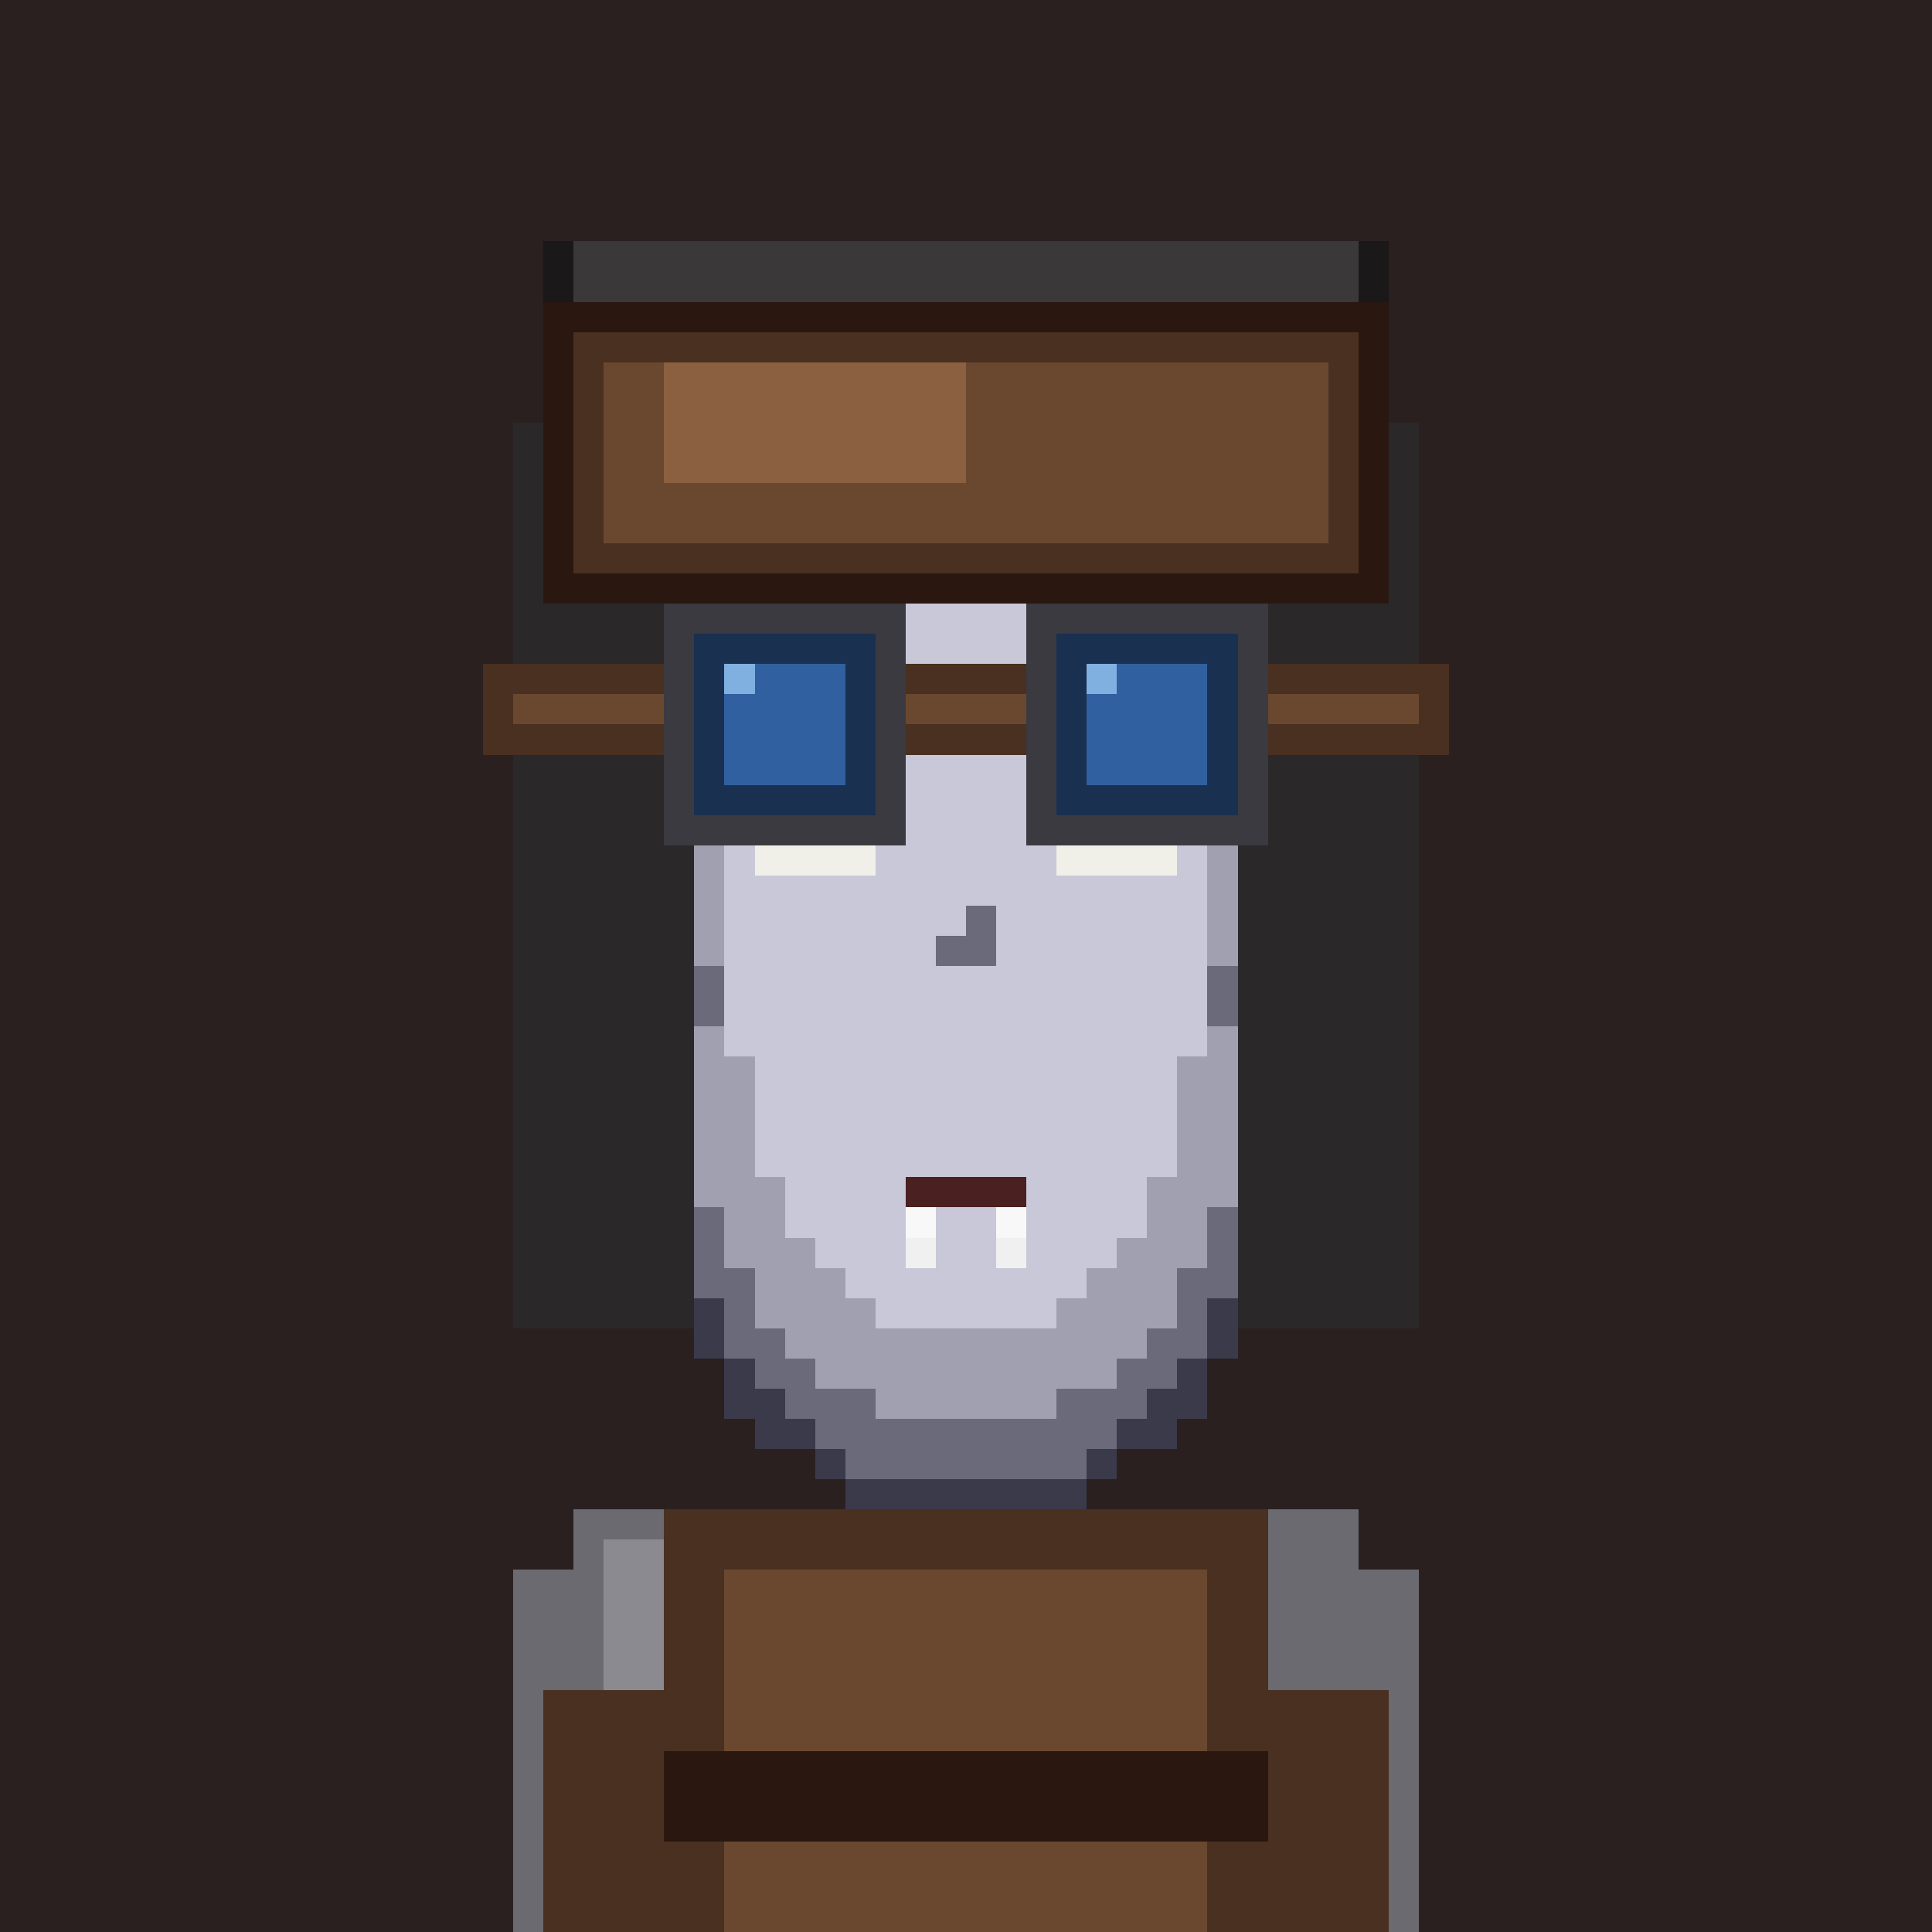
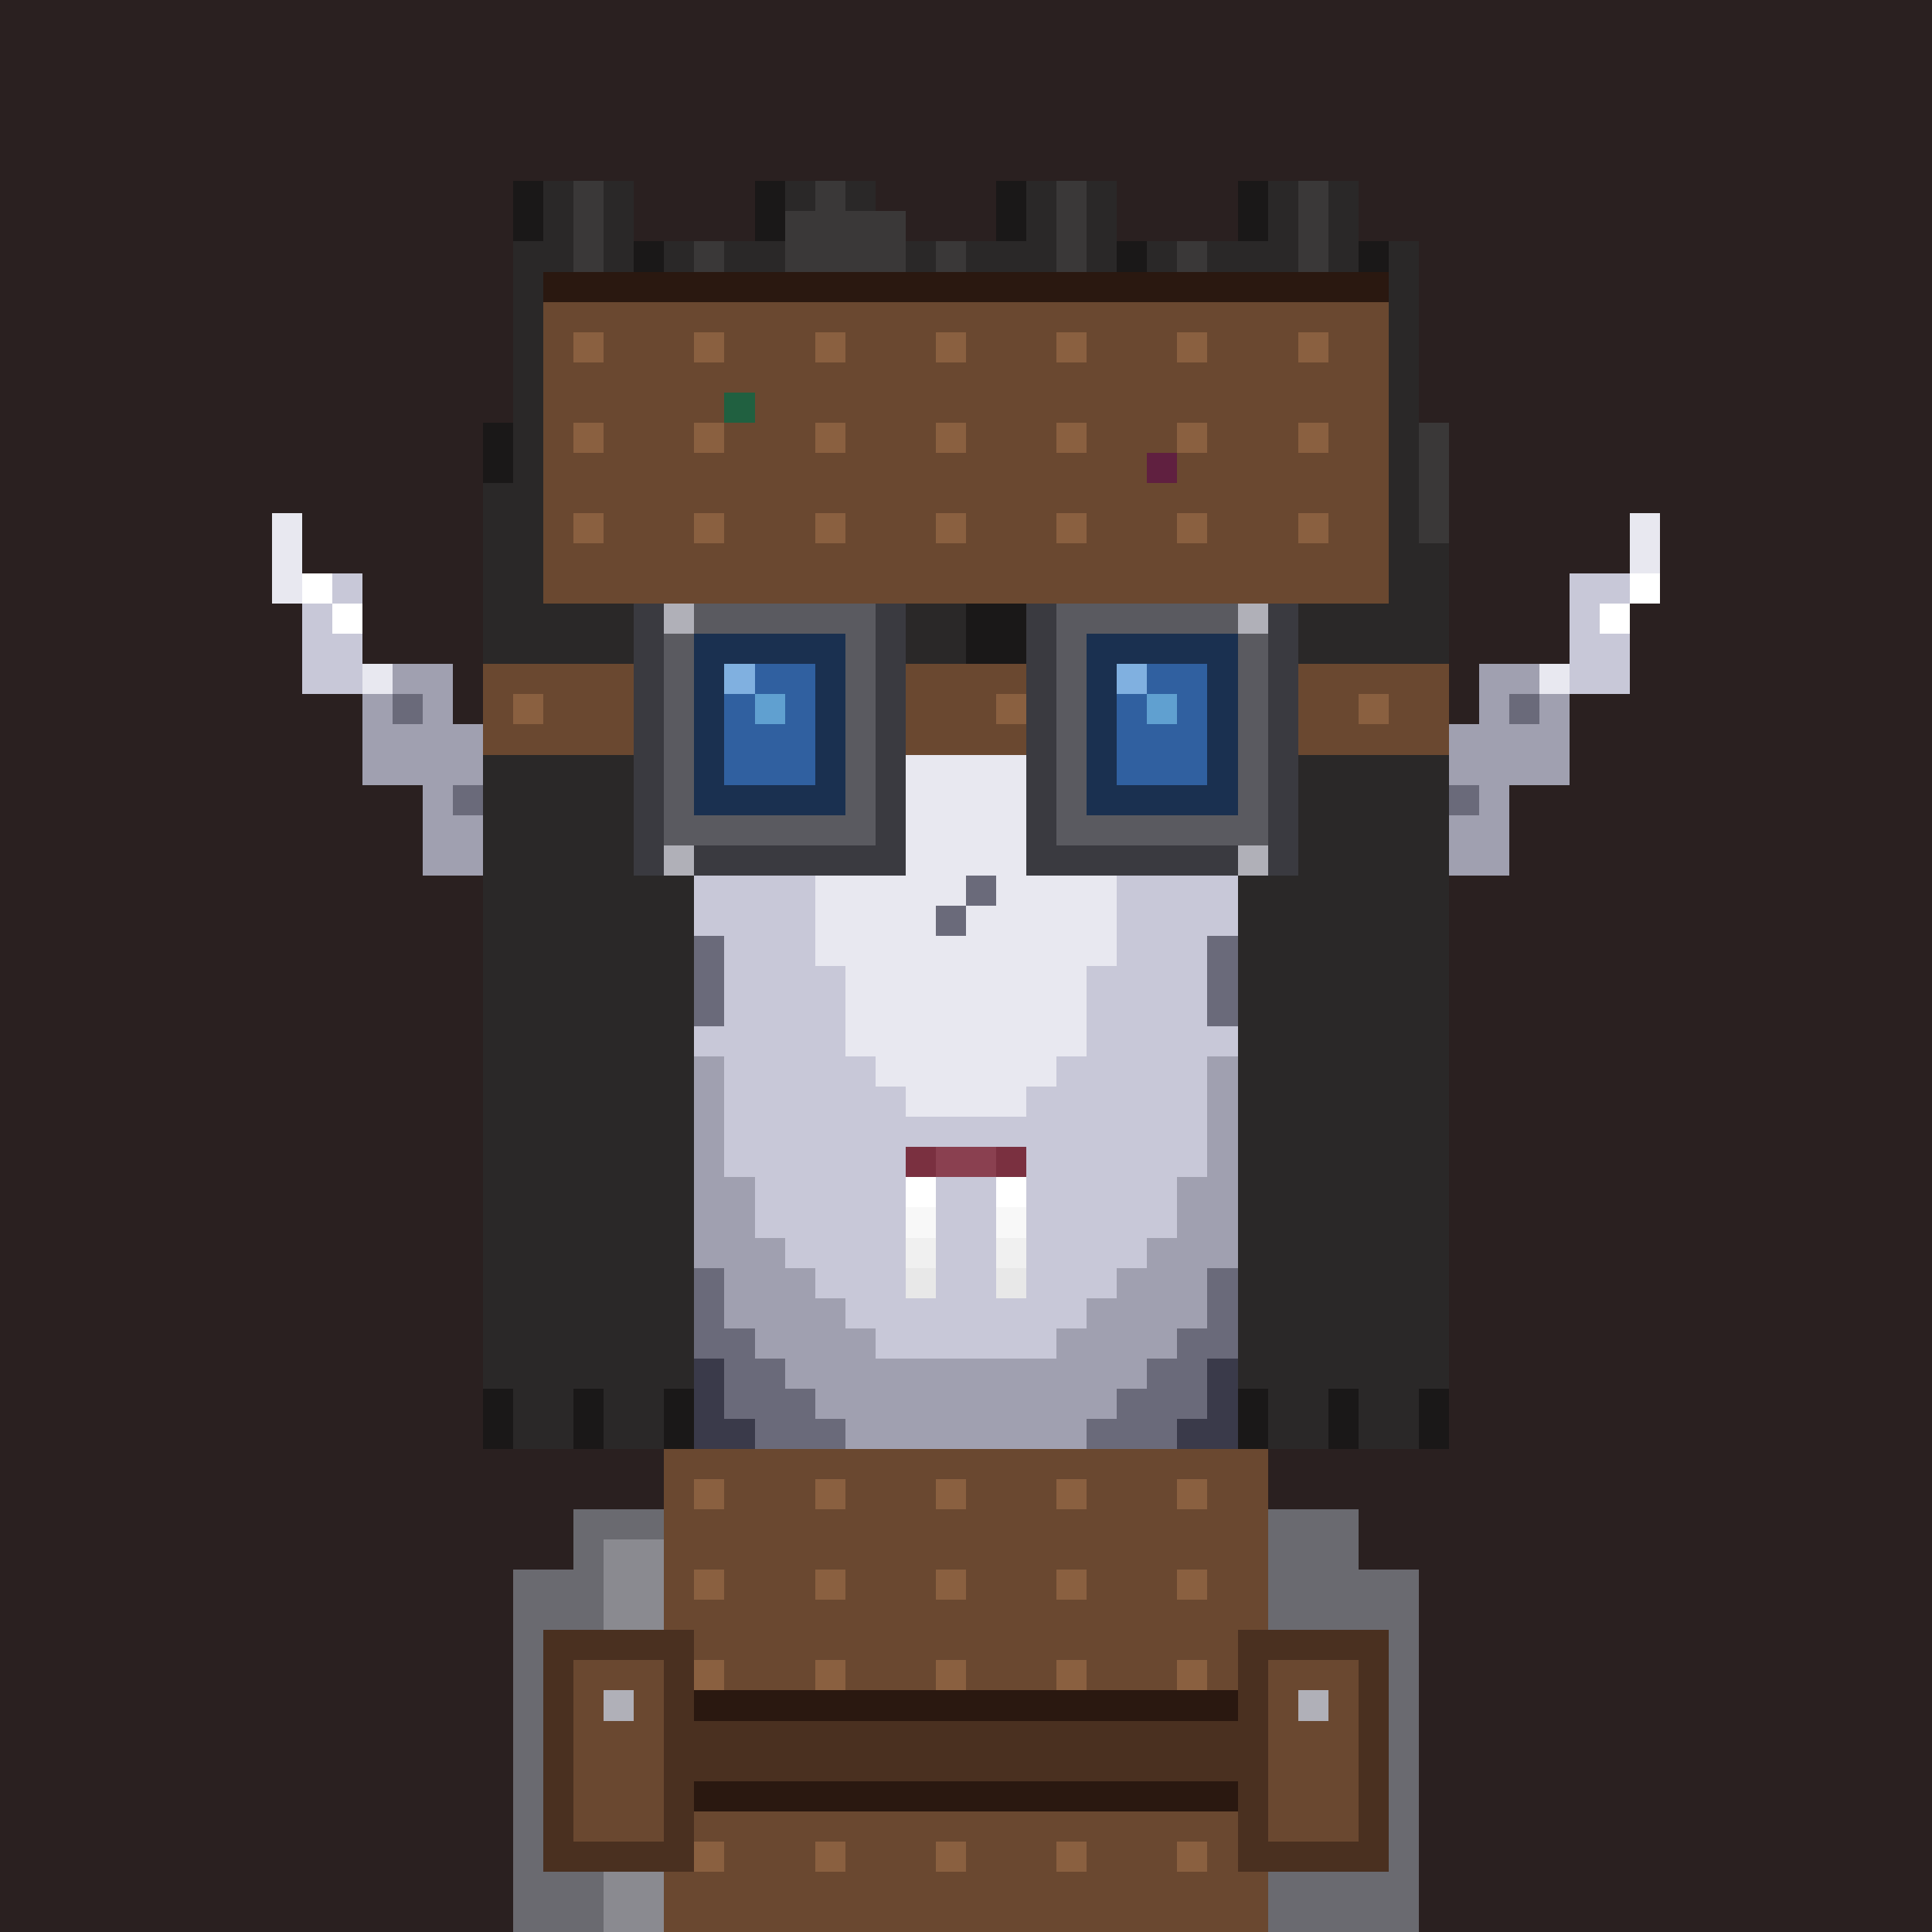
<svg xmlns="http://www.w3.org/2000/svg" viewBox="0 0 64 64" shape-rendering="crispEdges">
  <rect x="0" y="0" width="64" height="64" fill="#2a2020" />
  <rect x="19" y="50" width="26" height="14" fill="#6a6a70" />
  <rect x="17" y="52" width="2" height="12" fill="#6a6a70" />
  <rect x="45" y="52" width="2" height="12" fill="#6a6a70" />
  <rect x="20" y="51" width="3" height="13" fill="#8a8a90" />
-   <rect x="28" y="46" width="8" height="18" fill="#a0a0b0" />
-   <rect x="29" y="46" width="2" height="18" fill="#c8c8d8" />
-   <rect x="34" y="46" width="2" height="18" fill="#6a6a7a" />
+   <rect x="28" y="46" width="8" height="18" fill="#3a3a4a" />
+   <rect x="29" y="46" width="6" height="18" fill="#6a6a7a" />
+   <rect x="30" y="46" width="4" height="18" fill="#a0a0b0" />
+   <rect x="31" y="46" width="2" height="18" fill="#c8c8d8" />
  <rect x="28" y="15" width="8" height="1" fill="#3a3a4a" />
-   <rect x="27" y="16" width="10" height="1" fill="#3a3a4a" />
+   <rect x="26" y="16" width="12" height="1" fill="#3a3a4a" />
  <rect x="25" y="17" width="14" height="1" fill="#3a3a4a" />
  <rect x="24" y="18" width="16" height="1" fill="#3a3a4a" />
-   <rect x="24" y="19" width="16" height="1" fill="#3a3a4a" />
+   <rect x="23" y="19" width="18" height="1" fill="#3a3a4a" />
  <rect x="23" y="20" width="18" height="1" fill="#3a3a4a" />
-   <rect x="23" y="21" width="18" height="1" fill="#3a3a4a" />
-   <rect x="22" y="22" width="20" height="1" fill="#3a3a4a" />
-   <rect x="22" y="23" width="20" height="1" fill="#3a3a4a" />
+   <rect x="22" y="21" width="20" height="1" fill="#3a3a4a" />
+   <rect x="21" y="22" width="22" height="1" fill="#3a3a4a" />
+   <rect x="21" y="23" width="22" height="1" fill="#3a3a4a" />
  <rect x="21" y="24" width="22" height="1" fill="#3a3a4a" />
-   <rect x="21" y="25" width="22" height="1" fill="#3a3a4a" />
-   <rect x="21" y="26" width="22" height="1" fill="#3a3a4a" />
+   <rect x="20" y="25" width="24" height="1" fill="#3a3a4a" />
+   <rect x="20" y="26" width="24" height="1" fill="#3a3a4a" />
  <rect x="20" y="27" width="24" height="1" fill="#3a3a4a" />
-   <rect x="20" y="28" width="24" height="1" fill="#3a3a4a" />
-   <rect x="20" y="29" width="24" height="1" fill="#3a3a4a" />
-   <rect x="20" y="30" width="24" height="1" fill="#3a3a4a" />
-   <rect x="20" y="31" width="24" height="1" fill="#3a3a4a" />
-   <rect x="20" y="32" width="24" height="1" fill="#3a3a4a" />
-   <rect x="20" y="33" width="24" height="1" fill="#3a3a4a" />
-   <rect x="20" y="34" width="24" height="1" fill="#3a3a4a" />
-   <rect x="20" y="35" width="24" height="1" fill="#3a3a4a" />
-   <rect x="20" y="36" width="24" height="1" fill="#3a3a4a" />
-   <rect x="20" y="37" width="24" height="1" fill="#3a3a4a" />
-   <rect x="21" y="38" width="22" height="1" fill="#3a3a4a" />
-   <rect x="21" y="39" width="22" height="1" fill="#3a3a4a" />
-   <rect x="21" y="40" width="22" height="1" fill="#3a3a4a" />
-   <rect x="22" y="41" width="20" height="1" fill="#3a3a4a" />
-   <rect x="22" y="42" width="20" height="1" fill="#3a3a4a" />
-   <rect x="23" y="43" width="18" height="1" fill="#3a3a4a" />
-   <rect x="23" y="44" width="18" height="1" fill="#3a3a4a" />
-   <rect x="24" y="45" width="16" height="1" fill="#3a3a4a" />
-   <rect x="24" y="46" width="16" height="1" fill="#3a3a4a" />
-   <rect x="25" y="47" width="14" height="1" fill="#3a3a4a" />
-   <rect x="27" y="48" width="10" height="1" fill="#3a3a4a" />
-   <rect x="28" y="49" width="8" height="1" fill="#3a3a4a" />
-   <rect x="28" y="16" width="8" height="1" fill="#6a6a7a" />
-   <rect x="27" y="17" width="10" height="1" fill="#6a6a7a" />
-   <rect x="26" y="18" width="12" height="1" fill="#6a6a7a" />
-   <rect x="25" y="19" width="14" height="1" fill="#6a6a7a" />
-   <rect x="24" y="20" width="16" height="1" fill="#6a6a7a" />
-   <rect x="24" y="21" width="16" height="1" fill="#6a6a7a" />
-   <rect x="23" y="22" width="18" height="1" fill="#6a6a7a" />
-   <rect x="23" y="23" width="18" height="1" fill="#6a6a7a" />
-   <rect x="22" y="24" width="20" height="1" fill="#6a6a7a" />
-   <rect x="22" y="25" width="20" height="1" fill="#6a6a7a" />
-   <rect x="22" y="26" width="20" height="1" fill="#6a6a7a" />
-   <rect x="21" y="27" width="22" height="1" fill="#6a6a7a" />
-   <rect x="21" y="28" width="22" height="1" fill="#6a6a7a" />
-   <rect x="21" y="29" width="22" height="1" fill="#6a6a7a" />
-   <rect x="21" y="30" width="22" height="1" fill="#6a6a7a" />
-   <rect x="21" y="31" width="22" height="1" fill="#6a6a7a" />
-   <rect x="21" y="32" width="22" height="1" fill="#6a6a7a" />
-   <rect x="21" y="33" width="22" height="1" fill="#6a6a7a" />
-   <rect x="21" y="34" width="22" height="1" fill="#6a6a7a" />
-   <rect x="21" y="35" width="22" height="1" fill="#6a6a7a" />
-   <rect x="21" y="36" width="22" height="1" fill="#6a6a7a" />
-   <rect x="21" y="37" width="22" height="1" fill="#6a6a7a" />
-   <rect x="22" y="38" width="20" height="1" fill="#6a6a7a" />
-   <rect x="22" y="39" width="20" height="1" fill="#6a6a7a" />
-   <rect x="22" y="40" width="20" height="1" fill="#6a6a7a" />
-   <rect x="23" y="41" width="18" height="1" fill="#6a6a7a" />
-   <rect x="23" y="42" width="18" height="1" fill="#6a6a7a" />
-   <rect x="24" y="43" width="16" height="1" fill="#6a6a7a" />
-   <rect x="24" y="44" width="16" height="1" fill="#6a6a7a" />
-   <rect x="25" y="45" width="14" height="1" fill="#6a6a7a" />
-   <rect x="26" y="46" width="12" height="1" fill="#6a6a7a" />
-   <rect x="27" y="47" width="10" height="1" fill="#6a6a7a" />
-   <rect x="28" y="48" width="8" height="1" fill="#6a6a7a" />
-   <rect x="29" y="16" width="6" height="1" fill="#a0a0b0" />
-   <rect x="27" y="17" width="10" height="1" fill="#a0a0b0" />
-   <rect x="26" y="18" width="12" height="1" fill="#a0a0b0" />
-   <rect x="25" y="19" width="14" height="1" fill="#a0a0b0" />
-   <rect x="25" y="20" width="14" height="1" fill="#a0a0b0" />
-   <rect x="24" y="21" width="16" height="1" fill="#a0a0b0" />
-   <rect x="24" y="22" width="16" height="1" fill="#a0a0b0" />
-   <rect x="23" y="23" width="18" height="1" fill="#a0a0b0" />
-   <rect x="23" y="24" width="18" height="1" fill="#a0a0b0" />
-   <rect x="23" y="25" width="18" height="1" fill="#a0a0b0" />
-   <rect x="23" y="26" width="18" height="1" fill="#a0a0b0" />
-   <rect x="22" y="27" width="20" height="1" fill="#a0a0b0" />
-   <rect x="22" y="28" width="20" height="1" fill="#a0a0b0" />
-   <rect x="22" y="29" width="20" height="1" fill="#a0a0b0" />
-   <rect x="22" y="30" width="20" height="1" fill="#a0a0b0" />
-   <rect x="22" y="31" width="20" height="1" fill="#a0a0b0" />
-   <rect x="22" y="32" width="20" height="1" fill="#a0a0b0" />
-   <rect x="22" y="33" width="20" height="1" fill="#a0a0b0" />
-   <rect x="22" y="34" width="20" height="1" fill="#a0a0b0" />
-   <rect x="22" y="35" width="20" height="1" fill="#a0a0b0" />
-   <rect x="23" y="36" width="18" height="1" fill="#a0a0b0" />
-   <rect x="23" y="37" width="18" height="1" fill="#a0a0b0" />
-   <rect x="23" y="38" width="18" height="1" fill="#a0a0b0" />
-   <rect x="23" y="39" width="18" height="1" fill="#a0a0b0" />
-   <rect x="24" y="40" width="16" height="1" fill="#a0a0b0" />
-   <rect x="24" y="41" width="16" height="1" fill="#a0a0b0" />
-   <rect x="25" y="42" width="14" height="1" fill="#a0a0b0" />
-   <rect x="25" y="43" width="14" height="1" fill="#a0a0b0" />
-   <rect x="26" y="44" width="12" height="1" fill="#a0a0b0" />
-   <rect x="27" y="45" width="10" height="1" fill="#a0a0b0" />
-   <rect x="29" y="46" width="6" height="1" fill="#a0a0b0" />
-   <rect x="29" y="17" width="6" height="1" fill="#c8c8d8" />
-   <rect x="28" y="18" width="8" height="1" fill="#c8c8d8" />
-   <rect x="27" y="19" width="10" height="1" fill="#c8c8d8" />
-   <rect x="26" y="20" width="12" height="1" fill="#c8c8d8" />
-   <rect x="26" y="21" width="12" height="1" fill="#c8c8d8" />
-   <rect x="25" y="22" width="14" height="1" fill="#c8c8d8" />
-   <rect x="25" y="23" width="14" height="1" fill="#c8c8d8" />
-   <rect x="25" y="24" width="14" height="1" fill="#c8c8d8" />
-   <rect x="25" y="25" width="14" height="1" fill="#c8c8d8" />
-   <rect x="24" y="26" width="16" height="1" fill="#c8c8d8" />
-   <rect x="24" y="27" width="16" height="1" fill="#c8c8d8" />
-   <rect x="24" y="28" width="16" height="1" fill="#c8c8d8" />
-   <rect x="24" y="29" width="16" height="1" fill="#c8c8d8" />
-   <rect x="24" y="30" width="16" height="1" fill="#c8c8d8" />
-   <rect x="24" y="31" width="16" height="1" fill="#c8c8d8" />
-   <rect x="24" y="32" width="16" height="1" fill="#c8c8d8" />
-   <rect x="24" y="33" width="16" height="1" fill="#c8c8d8" />
-   <rect x="24" y="34" width="16" height="1" fill="#c8c8d8" />
-   <rect x="25" y="35" width="14" height="1" fill="#c8c8d8" />
-   <rect x="25" y="36" width="14" height="1" fill="#c8c8d8" />
-   <rect x="25" y="37" width="14" height="1" fill="#c8c8d8" />
-   <rect x="25" y="38" width="14" height="1" fill="#c8c8d8" />
-   <rect x="26" y="39" width="12" height="1" fill="#c8c8d8" />
-   <rect x="26" y="40" width="12" height="1" fill="#c8c8d8" />
-   <rect x="27" y="41" width="10" height="1" fill="#c8c8d8" />
-   <rect x="28" y="42" width="8" height="1" fill="#c8c8d8" />
-   <rect x="29" y="43" width="6" height="1" fill="#c8c8d8" />
-   <rect x="20" y="32" width="4" height="2" fill="#6a6a7a" />
-   <rect x="40" y="32" width="4" height="2" fill="#6a6a7a" />
-   <rect x="18" y="26" width="3" height="6" fill="#a0a0b0" />
-   <rect x="17" y="24" width="2" height="4" fill="#a0a0b0" />
-   <rect x="43" y="26" width="3" height="6" fill="#a0a0b0" />
-   <rect x="45" y="24" width="2" height="4" fill="#a0a0b0" />
-   <rect x="25" y="26" width="4" height="3" fill="#f0f0e8" />
-   <rect x="35" y="26" width="4" height="3" fill="#f0f0e8" />
-   <rect x="26" y="26" width="2" height="2" fill="#a02020" />
-   <rect x="36" y="26" width="2" height="2" fill="#a02020" />
-   <rect x="27" y="27" width="1" height="1" fill="#401010" />
-   <rect x="37" y="27" width="1" height="1" fill="#401010" />
-   <rect x="26" y="26" width="1" height="1" fill="#ffffff" />
-   <rect x="36" y="26" width="1" height="1" fill="#ffffff" />
-   <rect x="23" y="23" width="6" height="1" fill="#1a1818" />
-   <rect x="22" y="24" width="1" height="1" fill="#1a1818" />
-   <rect x="35" y="23" width="6" height="1" fill="#1a1818" />
-   <rect x="41" y="24" width="1" height="1" fill="#1a1818" />
-   <rect x="32" y="30" width="1" height="1" fill="#6a6a7a" />
-   <rect x="31" y="31" width="2" height="1" fill="#6a6a7a" />
-   <rect x="30" y="39" width="4" height="1" fill="#4a2020" />
+   <rect x="19" y="28" width="26" height="1" fill="#3a3a4a" />
+   <rect x="19" y="29" width="26" height="1" fill="#3a3a4a" />
+   <rect x="19" y="30" width="26" height="1" fill="#3a3a4a" />
+   <rect x="19" y="31" width="26" height="1" fill="#3a3a4a" />
+   <rect x="19" y="32" width="26" height="1" fill="#3a3a4a" />
+   <rect x="19" y="33" width="26" height="1" fill="#3a3a4a" />
+   <rect x="19" y="34" width="26" height="1" fill="#3a3a4a" />
+   <rect x="19" y="35" width="26" height="1" fill="#3a3a4a" />
+   <rect x="19" y="36" width="26" height="1" fill="#3a3a4a" />
+   <rect x="19" y="37" width="26" height="1" fill="#3a3a4a" />
+   <rect x="19" y="38" width="26" height="1" fill="#3a3a4a" />
+   <rect x="20" y="39" width="24" height="1" fill="#3a3a4a" />
+   <rect x="20" y="40" width="24" height="1" fill="#3a3a4a" />
+   <rect x="20" y="41" width="24" height="1" fill="#3a3a4a" />
+   <rect x="21" y="42" width="22" height="1" fill="#3a3a4a" />
+   <rect x="21" y="43" width="22" height="1" fill="#3a3a4a" />
+   <rect x="21" y="44" width="22" height="1" fill="#3a3a4a" />
+   <rect x="22" y="45" width="20" height="1" fill="#3a3a4a" />
+   <rect x="23" y="46" width="18" height="1" fill="#3a3a4a" />
+   <rect x="23" y="47" width="18" height="1" fill="#3a3a4a" />
+   <rect x="24" y="48" width="16" height="1" fill="#3a3a4a" />
+   <rect x="25" y="49" width="14" height="1" fill="#3a3a4a" />
+   <rect x="26" y="50" width="12" height="1" fill="#3a3a4a" />
+   <rect x="28" y="51" width="8" height="1" fill="#3a3a4a" />
+   <rect x="28" y="15" width="8" height="1" fill="#6a6a7a" />
+   <rect x="27" y="16" width="10" height="1" fill="#6a6a7a" />
+   <rect x="25" y="17" width="14" height="1" fill="#6a6a7a" />
+   <rect x="24" y="18" width="16" height="1" fill="#6a6a7a" />
+   <rect x="24" y="19" width="16" height="1" fill="#6a6a7a" />
+   <rect x="23" y="20" width="18" height="1" fill="#6a6a7a" />
+   <rect x="23" y="21" width="18" height="1" fill="#6a6a7a" />
+   <rect x="22" y="22" width="20" height="1" fill="#6a6a7a" />
+   <rect x="22" y="23" width="20" height="1" fill="#6a6a7a" />
+   <rect x="21" y="24" width="22" height="1" fill="#6a6a7a" />
+   <rect x="21" y="25" width="22" height="1" fill="#6a6a7a" />
+   <rect x="21" y="26" width="22" height="1" fill="#6a6a7a" />
+   <rect x="20" y="27" width="24" height="1" fill="#6a6a7a" />
+   <rect x="20" y="28" width="24" height="1" fill="#6a6a7a" />
+   <rect x="20" y="29" width="24" height="1" fill="#6a6a7a" />
+   <rect x="20" y="30" width="24" height="1" fill="#6a6a7a" />
+   <rect x="20" y="31" width="24" height="1" fill="#6a6a7a" />
+   <rect x="20" y="32" width="24" height="1" fill="#6a6a7a" />
+   <rect x="20" y="33" width="24" height="1" fill="#6a6a7a" />
+   <rect x="20" y="34" width="24" height="1" fill="#6a6a7a" />
+   <rect x="20" y="35" width="24" height="1" fill="#6a6a7a" />
+   <rect x="20" y="36" width="24" height="1" fill="#6a6a7a" />
+   <rect x="20" y="37" width="24" height="1" fill="#6a6a7a" />
+   <rect x="21" y="38" width="22" height="1" fill="#6a6a7a" />
+   <rect x="21" y="39" width="22" height="1" fill="#6a6a7a" />
+   <rect x="21" y="40" width="22" height="1" fill="#6a6a7a" />
+   <rect x="22" y="41" width="20" height="1" fill="#6a6a7a" />
+   <rect x="22" y="42" width="20" height="1" fill="#6a6a7a" />
+   <rect x="23" y="43" width="18" height="1" fill="#6a6a7a" />
+   <rect x="23" y="44" width="18" height="1" fill="#6a6a7a" />
+   <rect x="24" y="45" width="16" height="1" fill="#6a6a7a" />
+   <rect x="24" y="46" width="16" height="1" fill="#6a6a7a" />
+   <rect x="25" y="47" width="14" height="1" fill="#6a6a7a" />
+   <rect x="27" y="48" width="10" height="1" fill="#6a6a7a" />
+   <rect x="28" y="49" width="8" height="1" fill="#6a6a7a" />
+   <rect x="28" y="15" width="8" height="1" fill="#a0a0b0" />
+   <rect x="27" y="16" width="10" height="1" fill="#a0a0b0" />
+   <rect x="26" y="17" width="12" height="1" fill="#a0a0b0" />
+   <rect x="25" y="18" width="14" height="1" fill="#a0a0b0" />
+   <rect x="24" y="19" width="16" height="1" fill="#a0a0b0" />
+   <rect x="24" y="20" width="16" height="1" fill="#a0a0b0" />
+   <rect x="23" y="21" width="18" height="1" fill="#a0a0b0" />
+   <rect x="23" y="22" width="18" height="1" fill="#a0a0b0" />
+   <rect x="22" y="23" width="20" height="1" fill="#a0a0b0" />
+   <rect x="22" y="24" width="20" height="1" fill="#a0a0b0" />
+   <rect x="22" y="25" width="20" height="1" fill="#a0a0b0" />
+   <rect x="21" y="26" width="22" height="1" fill="#a0a0b0" />
+   <rect x="21" y="27" width="22" height="1" fill="#a0a0b0" />
+   <rect x="21" y="28" width="22" height="1" fill="#a0a0b0" />
+   <rect x="21" y="29" width="22" height="1" fill="#a0a0b0" />
+   <rect x="21" y="30" width="22" height="1" fill="#a0a0b0" />
+   <rect x="21" y="31" width="22" height="1" fill="#a0a0b0" />
+   <rect x="21" y="32" width="22" height="1" fill="#a0a0b0" />
+   <rect x="21" y="33" width="22" height="1" fill="#a0a0b0" />
+   <rect x="21" y="34" width="22" height="1" fill="#a0a0b0" />
+   <rect x="21" y="35" width="22" height="1" fill="#a0a0b0" />
+   <rect x="21" y="36" width="22" height="1" fill="#a0a0b0" />
+   <rect x="22" y="37" width="20" height="1" fill="#a0a0b0" />
+   <rect x="22" y="38" width="20" height="1" fill="#a0a0b0" />
+   <rect x="22" y="39" width="20" height="1" fill="#a0a0b0" />
+   <rect x="23" y="40" width="18" height="1" fill="#a0a0b0" />
+   <rect x="23" y="41" width="18" height="1" fill="#a0a0b0" />
+   <rect x="24" y="42" width="16" height="1" fill="#a0a0b0" />
+   <rect x="24" y="43" width="16" height="1" fill="#a0a0b0" />
+   <rect x="25" y="44" width="14" height="1" fill="#a0a0b0" />
+   <rect x="26" y="45" width="12" height="1" fill="#a0a0b0" />
+   <rect x="27" y="46" width="10" height="1" fill="#a0a0b0" />
+   <rect x="28" y="47" width="8" height="1" fill="#a0a0b0" />
+   <rect x="29" y="16" width="6" height="1" fill="#c8c8d8" />
+   <rect x="28" y="17" width="8" height="1" fill="#c8c8d8" />
+   <rect x="27" y="18" width="10" height="1" fill="#c8c8d8" />
+   <rect x="26" y="19" width="12" height="1" fill="#c8c8d8" />
+   <rect x="25" y="20" width="14" height="1" fill="#c8c8d8" />
+   <rect x="25" y="21" width="14" height="1" fill="#c8c8d8" />
+   <rect x="24" y="22" width="16" height="1" fill="#c8c8d8" />
+   <rect x="24" y="23" width="16" height="1" fill="#c8c8d8" />
+   <rect x="24" y="24" width="16" height="1" fill="#c8c8d8" />
+   <rect x="24" y="25" width="16" height="1" fill="#c8c8d8" />
+   <rect x="23" y="26" width="18" height="1" fill="#c8c8d8" />
+   <rect x="23" y="27" width="18" height="1" fill="#c8c8d8" />
+   <rect x="23" y="28" width="18" height="1" fill="#c8c8d8" />
+   <rect x="23" y="29" width="18" height="1" fill="#c8c8d8" />
+   <rect x="23" y="30" width="18" height="1" fill="#c8c8d8" />
+   <rect x="23" y="31" width="18" height="1" fill="#c8c8d8" />
+   <rect x="23" y="32" width="18" height="1" fill="#c8c8d8" />
+   <rect x="23" y="33" width="18" height="1" fill="#c8c8d8" />
+   <rect x="23" y="34" width="18" height="1" fill="#c8c8d8" />
+   <rect x="24" y="35" width="16" height="1" fill="#c8c8d8" />
+   <rect x="24" y="36" width="16" height="1" fill="#c8c8d8" />
+   <rect x="24" y="37" width="16" height="1" fill="#c8c8d8" />
+   <rect x="24" y="38" width="16" height="1" fill="#c8c8d8" />
+   <rect x="25" y="39" width="14" height="1" fill="#c8c8d8" />
+   <rect x="25" y="40" width="14" height="1" fill="#c8c8d8" />
+   <rect x="26" y="41" width="12" height="1" fill="#c8c8d8" />
+   <rect x="27" y="42" width="10" height="1" fill="#c8c8d8" />
+   <rect x="28" y="43" width="8" height="1" fill="#c8c8d8" />
+   <rect x="29" y="44" width="6" height="1" fill="#c8c8d8" />
+   <rect x="30" y="20" width="4" height="1" fill="#e8e8f0" />
+   <rect x="29" y="21" width="6" height="1" fill="#e8e8f0" />
+   <rect x="28" y="22" width="8" height="1" fill="#e8e8f0" />
+   <rect x="28" y="23" width="8" height="1" fill="#e8e8f0" />
+   <rect x="28" y="24" width="8" height="1" fill="#e8e8f0" />
+   <rect x="27" y="25" width="10" height="1" fill="#e8e8f0" />
+   <rect x="27" y="26" width="10" height="1" fill="#e8e8f0" />
+   <rect x="27" y="27" width="10" height="1" fill="#e8e8f0" />
+   <rect x="27" y="28" width="10" height="1" fill="#e8e8f0" />
+   <rect x="27" y="29" width="10" height="1" fill="#e8e8f0" />
+   <rect x="27" y="30" width="10" height="1" fill="#e8e8f0" />
+   <rect x="27" y="31" width="10" height="1" fill="#e8e8f0" />
+   <rect x="28" y="32" width="8" height="1" fill="#e8e8f0" />
+   <rect x="28" y="33" width="8" height="1" fill="#e8e8f0" />
+   <rect x="28" y="34" width="8" height="1" fill="#e8e8f0" />
+   <rect x="29" y="35" width="6" height="1" fill="#e8e8f0" />
+   <rect x="30" y="36" width="4" height="1" fill="#e8e8f0" />
+   <rect x="20" y="31" width="4" height="3" fill="#6a6a7a" />
+   <rect x="40" y="31" width="4" height="3" fill="#6a6a7a" />
+   <rect x="21" y="32" width="2" height="1" fill="#c8c8d8" />
+   <rect x="41" y="32" width="2" height="1" fill="#c8c8d8" />
+   <rect x="14" y="24" width="4" height="5" fill="#a0a0b0" />
+   <rect x="12" y="22" width="3" height="4" fill="#a0a0b0" />
+   <rect x="10" y="19" width="2" height="4" fill="#c8c8d8" />
+   <rect x="9" y="17" width="1" height="3" fill="#e8e8f0" />
+   <rect x="15" y="26" width="1" height="1" fill="#6a6a7a" />
+   <rect x="13" y="23" width="1" height="1" fill="#6a6a7a" />
+   <rect x="11" y="20" width="1" height="1" fill="#ffffff" />
+   <rect x="10" y="19" width="1" height="1" fill="#ffffff" />
+   <rect x="12" y="22" width="1" height="1" fill="#e8e8f0" />
+   <rect x="46" y="24" width="4" height="5" fill="#a0a0b0" />
+   <rect x="49" y="22" width="3" height="4" fill="#a0a0b0" />
+   <rect x="52" y="19" width="2" height="4" fill="#c8c8d8" />
+   <rect x="54" y="17" width="1" height="3" fill="#e8e8f0" />
+   <rect x="48" y="26" width="1" height="1" fill="#6a6a7a" />
+   <rect x="50" y="23" width="1" height="1" fill="#6a6a7a" />
+   <rect x="53" y="20" width="1" height="1" fill="#ffffff" />
+   <rect x="54" y="19" width="1" height="1" fill="#ffffff" />
+   <rect x="51" y="22" width="1" height="1" fill="#e8e8f0" />
+   <rect x="26" y="26" width="3" height="3" fill="#401010" />
+   <rect x="36" y="26" width="3" height="3" fill="#401010" />
+   <rect x="27" y="27" width="1" height="1" fill="#a02020" />
+   <rect x="37" y="27" width="1" height="1" fill="#a02020" />
+   <rect x="22" y="22" width="7" height="1" fill="#1a1818" />
+   <rect x="21" y="23" width="1" height="1" fill="#1a1818" />
+   <rect x="35" y="22" width="7" height="1" fill="#1a1818" />
+   <rect x="42" y="23" width="1" height="1" fill="#1a1818" />
+   <rect x="32" y="29" width="1" height="1" fill="#6a6a7a" />
+   <rect x="31" y="30" width="2" height="1" fill="#6a6a7a" />
+   <rect x="32" y="30" width="1" height="1" fill="#e8e8f0" />
+   <rect x="30" y="38" width="4" height="1" fill="#7a3040" />
+   <rect x="31" y="38" width="2" height="1" fill="#8a4050" />
+   <rect x="30" y="39" width="1" height="1" fill="#ffffff" />
  <rect x="30" y="40" width="1" height="1" fill="#f8f8f8" />
  <rect x="30" y="41" width="1" height="1" fill="#f0f0f0" />
+   <rect x="30" y="42" width="1" height="1" fill="#e8e8e8" />
+   <rect x="33" y="39" width="1" height="1" fill="#ffffff" />
  <rect x="33" y="40" width="1" height="1" fill="#f8f8f8" />
  <rect x="33" y="41" width="1" height="1" fill="#f0f0f0" />
-   <rect x="18" y="8" width="28" height="12" fill="#1a1818" />
-   <rect x="17" y="14" width="6" height="30" fill="#2a2828" />
-   <rect x="41" y="14" width="6" height="30" fill="#2a2828" />
-   <rect x="19" y="8" width="26" height="8" fill="#3a3838" />
-   <rect x="16" y="22" width="32" height="3" fill="#4a3020" />
-   <rect x="17" y="23" width="30" height="1" fill="#6a4830" />
-   <rect x="22" y="20" width="8" height="8" fill="#3a3a40" />
-   <rect x="34" y="20" width="8" height="8" fill="#3a3a40" />
-   <rect x="23" y="21" width="6" height="6" fill="#1a3050" />
-   <rect x="35" y="21" width="6" height="6" fill="#1a3050" />
-   <rect x="24" y="22" width="4" height="4" fill="#3060a0" />
-   <rect x="36" y="22" width="4" height="4" fill="#3060a0" />
+   <rect x="33" y="42" width="1" height="1" fill="#e8e8e8" />
+   <rect x="17" y="6" width="4" height="16" fill="#2a2828" />
+   <rect x="17" y="6" width="1" height="2" fill="#1a1818" />
+   <rect x="19" y="6" width="1" height="4" fill="#3a3838" />
+   <rect x="17" y="20" width="1" height="2" fill="#1a1818" />
+   <rect x="20" y="20" width="1" height="2" fill="#1a1818" />
+   <rect x="21" y="8" width="4" height="14" fill="#2a2828" />
+   <rect x="21" y="8" width="1" height="2" fill="#1a1818" />
+   <rect x="23" y="8" width="1" height="4" fill="#3a3838" />
+   <rect x="21" y="20" width="1" height="2" fill="#1a1818" />
+   <rect x="24" y="20" width="1" height="2" fill="#1a1818" />
+   <rect x="25" y="6" width="4" height="16" fill="#2a2828" />
+   <rect x="25" y="6" width="1" height="2" fill="#1a1818" />
+   <rect x="27" y="6" width="1" height="4" fill="#3a3838" />
+   <rect x="25" y="20" width="1" height="2" fill="#1a1818" />
+   <rect x="28" y="20" width="1" height="2" fill="#1a1818" />
+   <rect x="29" y="8" width="4" height="14" fill="#2a2828" />
+   <rect x="29" y="8" width="1" height="2" fill="#1a1818" />
+   <rect x="31" y="8" width="1" height="4" fill="#3a3838" />
+   <rect x="29" y="20" width="1" height="2" fill="#1a1818" />
+   <rect x="32" y="20" width="1" height="2" fill="#1a1818" />
+   <rect x="33" y="6" width="4" height="16" fill="#2a2828" />
+   <rect x="33" y="6" width="1" height="2" fill="#1a1818" />
+   <rect x="35" y="6" width="1" height="4" fill="#3a3838" />
+   <rect x="33" y="20" width="1" height="2" fill="#1a1818" />
+   <rect x="36" y="20" width="1" height="2" fill="#1a1818" />
+   <rect x="37" y="8" width="4" height="14" fill="#2a2828" />
+   <rect x="37" y="8" width="1" height="2" fill="#1a1818" />
+   <rect x="39" y="8" width="1" height="4" fill="#3a3838" />
+   <rect x="37" y="20" width="1" height="2" fill="#1a1818" />
+   <rect x="40" y="20" width="1" height="2" fill="#1a1818" />
+   <rect x="41" y="6" width="4" height="16" fill="#2a2828" />
+   <rect x="41" y="6" width="1" height="2" fill="#1a1818" />
+   <rect x="43" y="6" width="1" height="4" fill="#3a3838" />
+   <rect x="41" y="20" width="1" height="2" fill="#1a1818" />
+   <rect x="44" y="20" width="1" height="2" fill="#1a1818" />
+   <rect x="45" y="8" width="2" height="14" fill="#2a2828" />
+   <rect x="45" y="8" width="1" height="2" fill="#1a1818" />
+   <rect x="45" y="20" width="1" height="2" fill="#1a1818" />
+   <rect x="26" y="7" width="4" height="4" fill="#3a3838" />
+   <rect x="16" y="14" width="7" height="34" fill="#2a2828" />
+   <rect x="16" y="14" width="1" height="2" fill="#1a1818" />
+   <rect x="18" y="14" width="1" height="4" fill="#3a3838" />
+   <rect x="20" y="14" width="1" height="2" fill="#1a1818" />
+   <rect x="22" y="14" width="1" height="4" fill="#3a3838" />
+   <rect x="16" y="46" width="1" height="2" fill="#1a1818" />
+   <rect x="19" y="46" width="1" height="2" fill="#1a1818" />
+   <rect x="22" y="46" width="1" height="2" fill="#1a1818" />
+   <rect x="18" y="15" width="2" height="4" fill="#3a3838" />
+   <rect x="41" y="14" width="7" height="34" fill="#2a2828" />
+   <rect x="41" y="14" width="1" height="2" fill="#1a1818" />
+   <rect x="43" y="14" width="1" height="4" fill="#3a3838" />
+   <rect x="45" y="14" width="1" height="2" fill="#1a1818" />
+   <rect x="47" y="14" width="1" height="4" fill="#3a3838" />
+   <rect x="41" y="46" width="1" height="2" fill="#1a1818" />
+   <rect x="44" y="46" width="1" height="2" fill="#1a1818" />
+   <rect x="47" y="46" width="1" height="2" fill="#1a1818" />
+   <rect x="43" y="15" width="2" height="4" fill="#3a3838" />
+   <rect x="16" y="22" width="32" height="3" fill="#6a4830" />
+   <rect x="17" y="23" width="1" height="1" fill="#8a6040" />
+   <rect x="21" y="23" width="1" height="1" fill="#8a6040" />
+   <rect x="25" y="23" width="1" height="1" fill="#8a6040" />
+   <rect x="29" y="23" width="1" height="1" fill="#8a6040" />
+   <rect x="33" y="23" width="1" height="1" fill="#8a6040" />
+   <rect x="37" y="23" width="1" height="1" fill="#8a6040" />
+   <rect x="41" y="23" width="1" height="1" fill="#8a6040" />
+   <rect x="45" y="23" width="1" height="1" fill="#8a6040" />
+   <rect x="21" y="19" width="9" height="10" fill="#3a3a40" />
+   <rect x="34" y="19" width="9" height="10" fill="#3a3a40" />
+   <rect x="22" y="20" width="7" height="8" fill="#5a5a60" />
+   <rect x="35" y="20" width="7" height="8" fill="#5a5a60" />
+   <rect x="23" y="21" width="5" height="6" fill="#1a3050" />
+   <rect x="36" y="21" width="5" height="6" fill="#1a3050" />
+   <rect x="24" y="22" width="3" height="4" fill="#3060a0" />
+   <rect x="37" y="22" width="3" height="4" fill="#3060a0" />
  <rect x="24" y="22" width="1" height="1" fill="#80b0e0" />
-   <rect x="36" y="22" width="1" height="1" fill="#80b0e0" />
-   <rect x="18" y="10" width="28" height="10" fill="#2a1810" />
-   <rect x="19" y="11" width="26" height="8" fill="#4a3020" />
-   <rect x="20" y="12" width="24" height="6" fill="#6a4830" />
-   <rect x="22" y="12" width="10" height="4" fill="#8a6040" />
-   <rect x="22" y="50" width="20" height="14" fill="#4a3020" />
-   <rect x="24" y="52" width="16" height="12" fill="#6a4830" />
-   <rect x="20" y="58" width="24" height="3" fill="#2a1810" />
-   <rect x="18" y="56" width="4" height="8" fill="#4a3020" />
-   <rect x="42" y="56" width="4" height="8" fill="#4a3020" />
+   <rect x="25" y="23" width="1" height="1" fill="#60a0d0" />
+   <rect x="37" y="22" width="1" height="1" fill="#80b0e0" />
+   <rect x="38" y="23" width="1" height="1" fill="#60a0d0" />
+   <rect x="22" y="20" width="1" height="1" fill="#b0b0b8" />
+   <rect x="22" y="28" width="1" height="1" fill="#b0b0b8" />
+   <rect x="41" y="20" width="1" height="1" fill="#b0b0b8" />
+   <rect x="41" y="28" width="1" height="1" fill="#b0b0b8" />
+   <rect x="18" y="10" width="28" height="10" fill="#6a4830" />
+   <rect x="19" y="11" width="1" height="1" fill="#8a6040" />
+   <rect x="19" y="14" width="1" height="1" fill="#8a6040" />
+   <rect x="19" y="17" width="1" height="1" fill="#8a6040" />
+   <rect x="23" y="11" width="1" height="1" fill="#8a6040" />
+   <rect x="23" y="14" width="1" height="1" fill="#8a6040" />
+   <rect x="23" y="17" width="1" height="1" fill="#8a6040" />
+   <rect x="27" y="11" width="1" height="1" fill="#8a6040" />
+   <rect x="27" y="14" width="1" height="1" fill="#8a6040" />
+   <rect x="27" y="17" width="1" height="1" fill="#8a6040" />
+   <rect x="31" y="11" width="1" height="1" fill="#8a6040" />
+   <rect x="31" y="14" width="1" height="1" fill="#8a6040" />
+   <rect x="31" y="17" width="1" height="1" fill="#8a6040" />
+   <rect x="35" y="11" width="1" height="1" fill="#8a6040" />
+   <rect x="35" y="14" width="1" height="1" fill="#8a6040" />
+   <rect x="35" y="17" width="1" height="1" fill="#8a6040" />
+   <rect x="39" y="11" width="1" height="1" fill="#8a6040" />
+   <rect x="39" y="14" width="1" height="1" fill="#8a6040" />
+   <rect x="39" y="17" width="1" height="1" fill="#8a6040" />
+   <rect x="43" y="11" width="1" height="1" fill="#8a6040" />
+   <rect x="43" y="14" width="1" height="1" fill="#8a6040" />
+   <rect x="43" y="17" width="1" height="1" fill="#8a6040" />
+   <rect x="18" y="9" width="28" height="1" fill="#2a1810" />
+   <rect x="24" y="13" width="1" height="1" fill="#206040" />
+   <rect x="38" y="15" width="1" height="1" fill="#602040" />
+   <rect x="22" y="48" width="20" height="16" fill="#6a4830" />
+   <rect x="23" y="49" width="1" height="1" fill="#8a6040" />
+   <rect x="23" y="52" width="1" height="1" fill="#8a6040" />
+   <rect x="23" y="55" width="1" height="1" fill="#8a6040" />
+   <rect x="23" y="58" width="1" height="1" fill="#8a6040" />
+   <rect x="23" y="61" width="1" height="1" fill="#8a6040" />
+   <rect x="27" y="49" width="1" height="1" fill="#8a6040" />
+   <rect x="27" y="52" width="1" height="1" fill="#8a6040" />
+   <rect x="27" y="55" width="1" height="1" fill="#8a6040" />
+   <rect x="27" y="58" width="1" height="1" fill="#8a6040" />
+   <rect x="27" y="61" width="1" height="1" fill="#8a6040" />
+   <rect x="31" y="49" width="1" height="1" fill="#8a6040" />
+   <rect x="31" y="52" width="1" height="1" fill="#8a6040" />
+   <rect x="31" y="55" width="1" height="1" fill="#8a6040" />
+   <rect x="31" y="58" width="1" height="1" fill="#8a6040" />
+   <rect x="31" y="61" width="1" height="1" fill="#8a6040" />
+   <rect x="35" y="49" width="1" height="1" fill="#8a6040" />
+   <rect x="35" y="52" width="1" height="1" fill="#8a6040" />
+   <rect x="35" y="55" width="1" height="1" fill="#8a6040" />
+   <rect x="35" y="58" width="1" height="1" fill="#8a6040" />
+   <rect x="35" y="61" width="1" height="1" fill="#8a6040" />
+   <rect x="39" y="49" width="1" height="1" fill="#8a6040" />
+   <rect x="39" y="52" width="1" height="1" fill="#8a6040" />
+   <rect x="39" y="55" width="1" height="1" fill="#8a6040" />
+   <rect x="39" y="58" width="1" height="1" fill="#8a6040" />
+   <rect x="39" y="61" width="1" height="1" fill="#8a6040" />
+   <rect x="20" y="56" width="24" height="4" fill="#2a1810" />
+   <rect x="21" y="57" width="22" height="2" fill="#4a3020" />
+   <rect x="18" y="54" width="5" height="8" fill="#4a3020" />
+   <rect x="19" y="55" width="3" height="6" fill="#6a4830" />
+   <rect x="20" y="56" width="1" height="1" fill="#b0b0b8" />
+   <rect x="41" y="54" width="5" height="8" fill="#4a3020" />
+   <rect x="42" y="55" width="3" height="6" fill="#6a4830" />
+   <rect x="43" y="56" width="1" height="1" fill="#b0b0b8" />
</svg>
